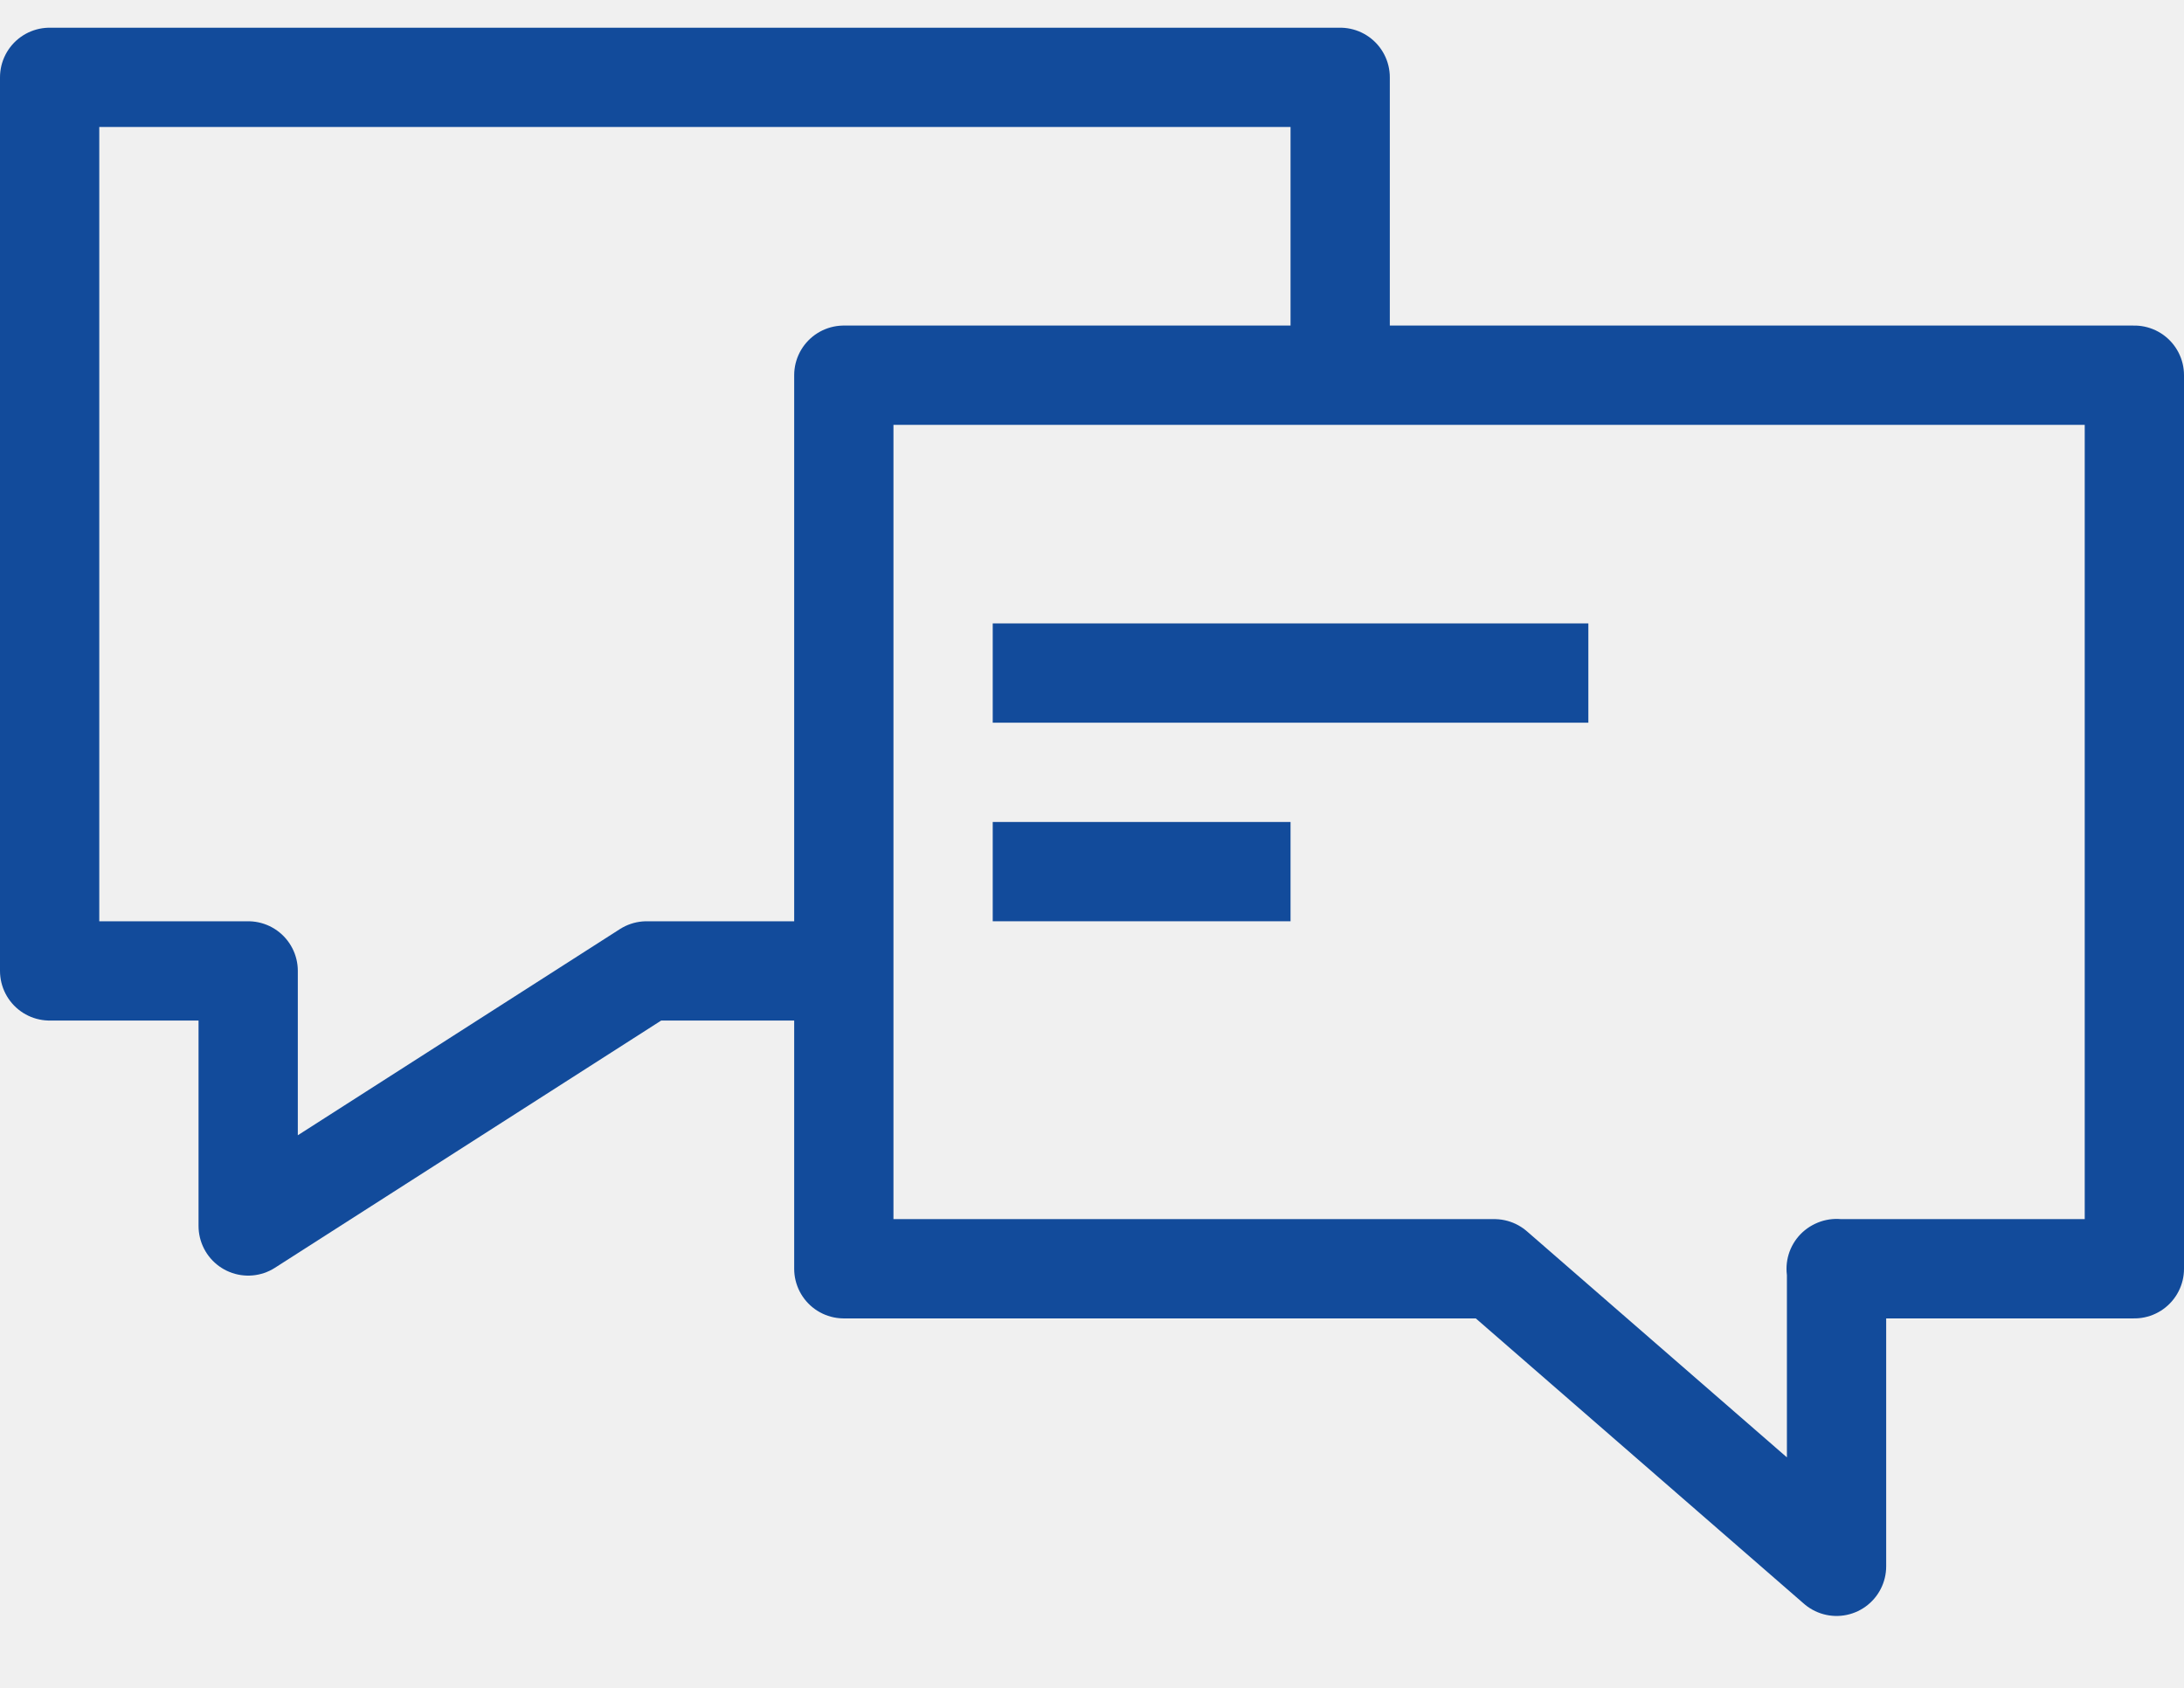
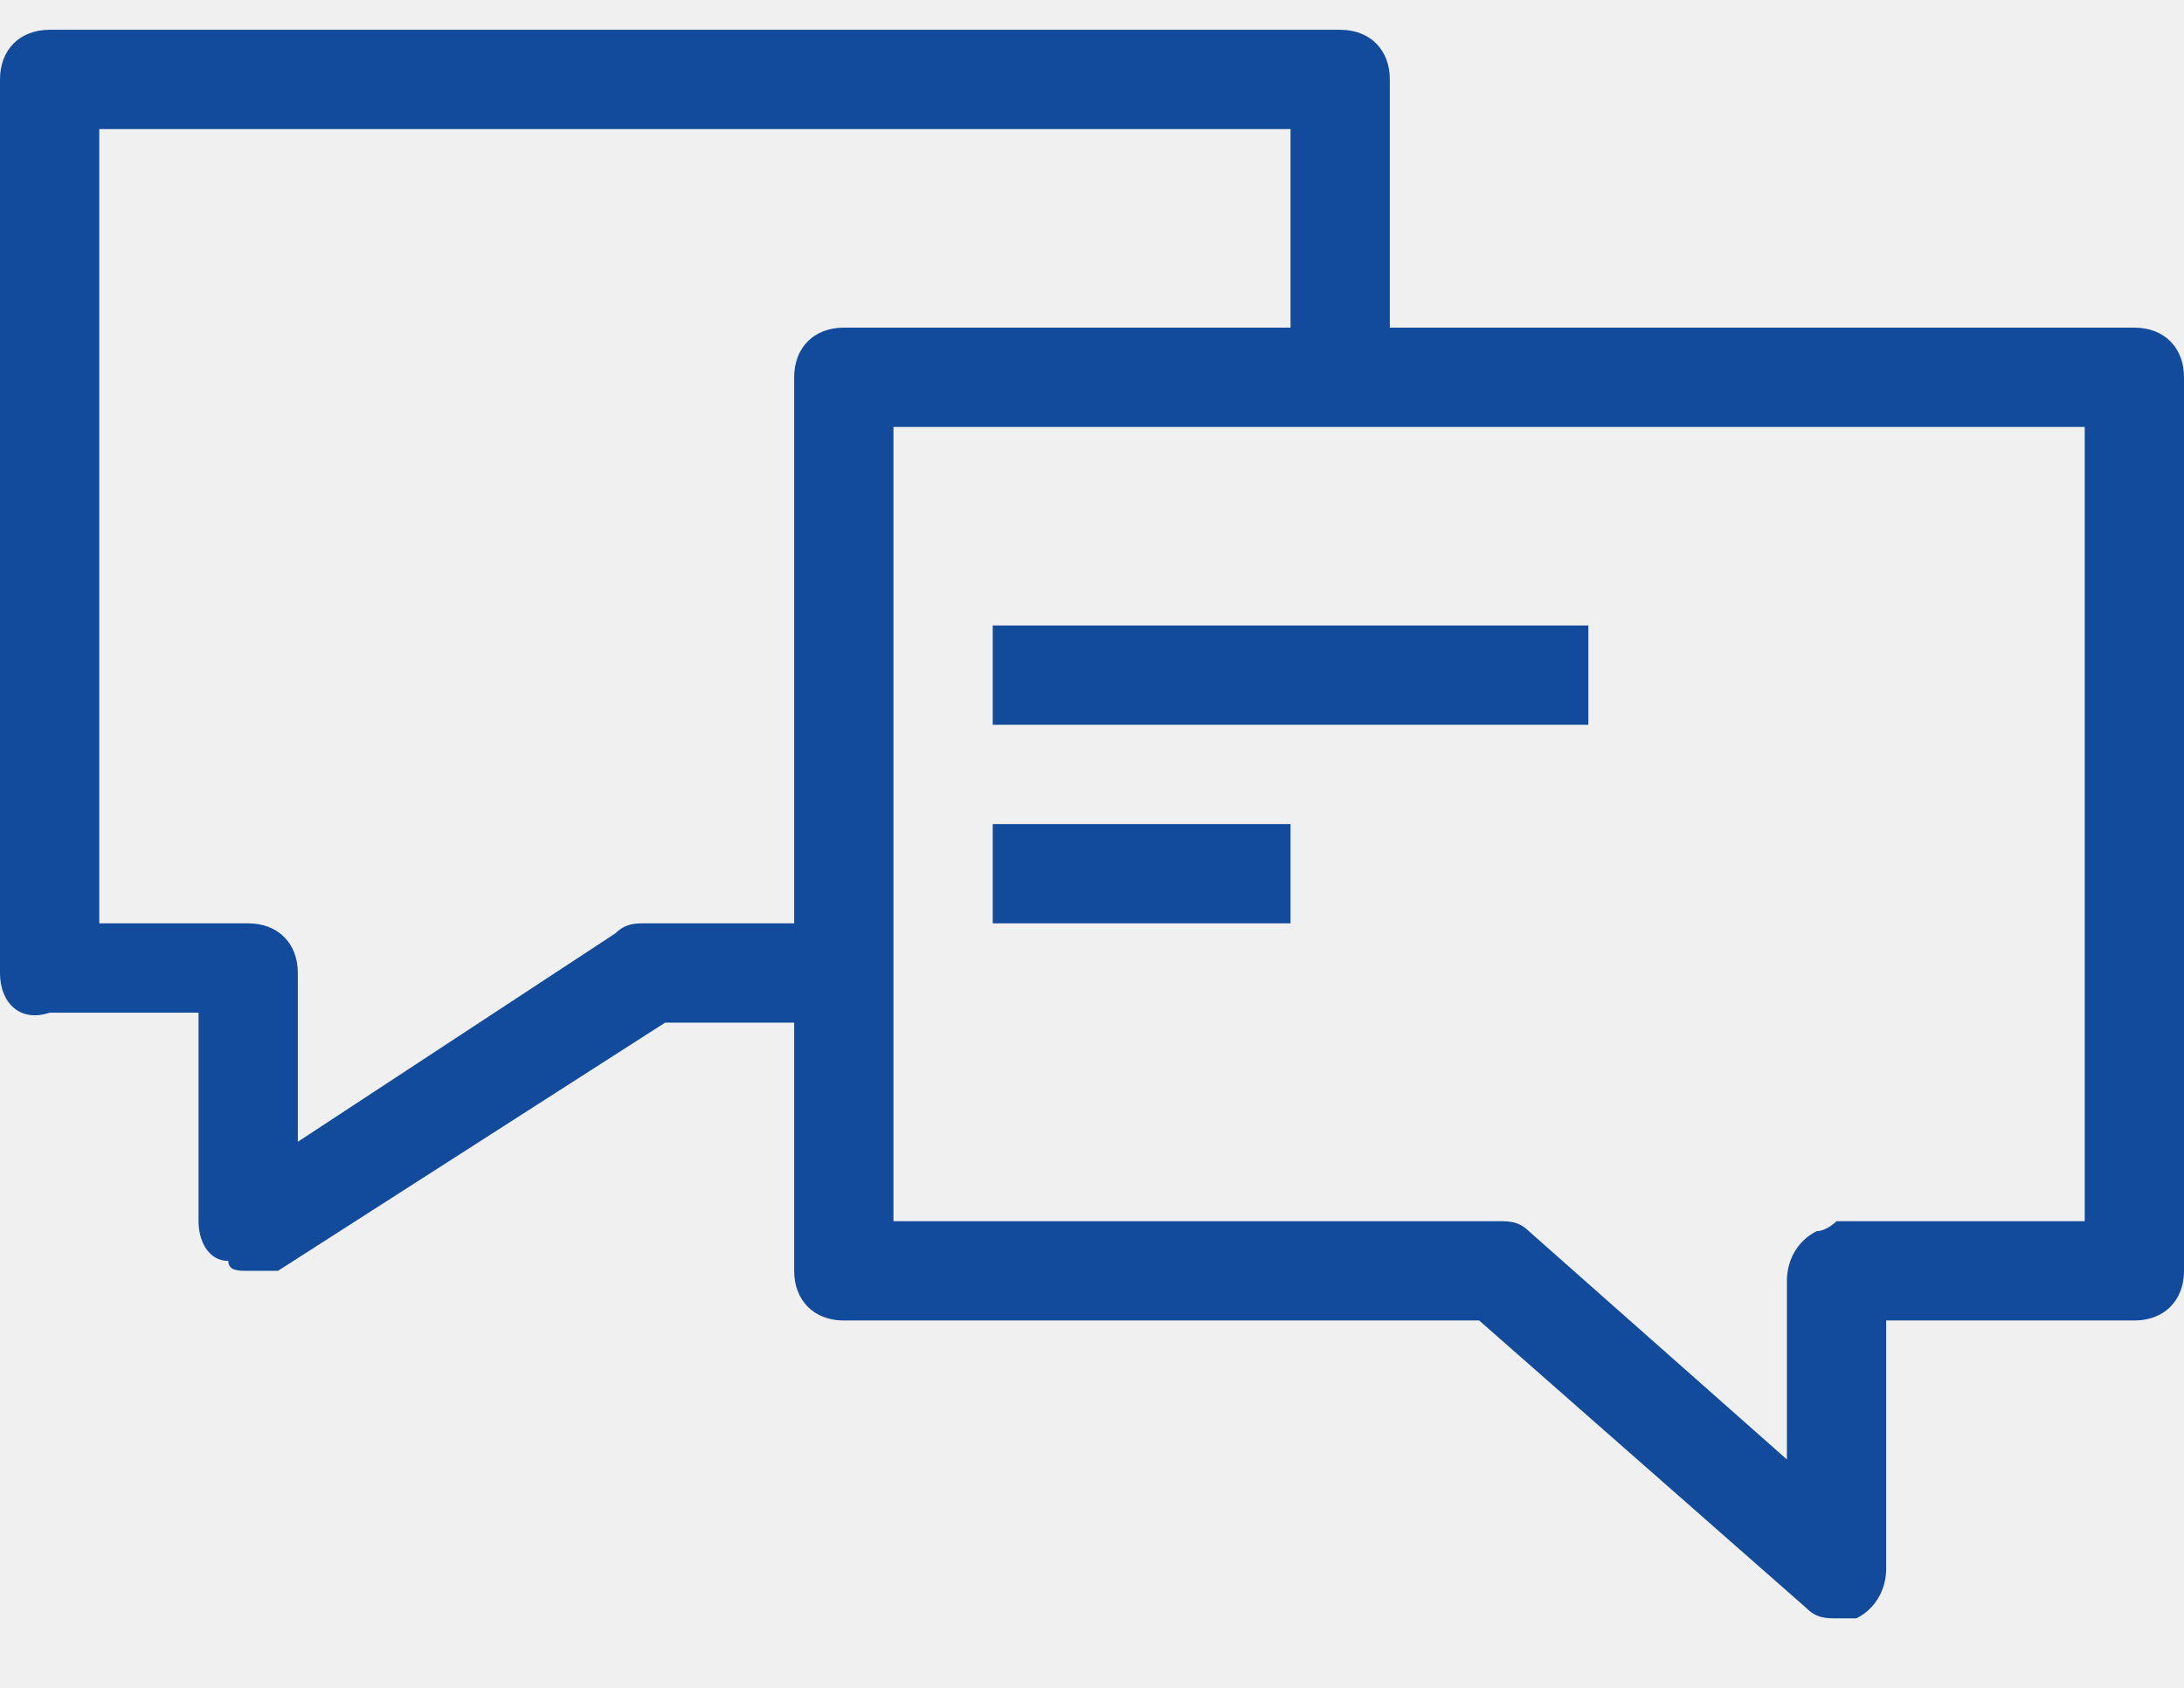
- <svg xmlns="http://www.w3.org/2000/svg" width="22" height="17" viewBox="0 0 22 17" fill="none">
-   <g clip-path="url(#clip0)">
-     <path d="M21.5 3.779H8.5V12.779H15.053L18.5 15.776V12.777L18.496 12.779H21.5V3.779Z" stroke="#124B9B" stroke-miterlimit="10" stroke-linecap="round" stroke-linejoin="round" />
-     <path d="M8 9.779H6.514L2.5 12.348V9.779H0.5V0.779H13.5V3.279" stroke="#124B9B" stroke-miterlimit="10" stroke-linecap="round" stroke-linejoin="round" />
-     <path d="M10 6.779H16" stroke="#124B9B" stroke-miterlimit="10" />
-     <path d="M10 8.779H13" stroke="#124B9B" stroke-miterlimit="10" />
+ <svg xmlns="http://www.w3.org/2000/svg" xmlns:xlink="http://www.w3.org/1999/xlink" version="1.1" id="Слой_1" x="0px" y="0px" viewBox="0 0 22 17" style="enable-background:new 0 0 22 17;" xml:space="preserve">
+   <style type="text/css">
+ 	.st0{clip-path:url(#SVGID_2_);}
+ 	.st1{fill:#124B9B;}
+ </style>
+   <g>
+     <defs>
+       <rect id="SVGID_1_" x="0" y="0.3" width="22" height="16" />
+     </defs>
+     <clipPath id="SVGID_2_">
+       <use xlink:href="#SVGID_1_" style="overflow:visible;" />
+     </clipPath>
+     <g class="st0">
+       <g>
+         <path class="st1" d="M18.5,16.3c-0.1,0-0.2,0-0.3-0.1l-3.3-2.9H8.5c-0.3,0-0.5-0.2-0.5-0.5v-9c0-0.3,0.2-0.5,0.5-0.5h13     c0.3,0,0.5,0.2,0.5,0.5v9c0,0.3-0.2,0.5-0.5,0.5H19v2.5c0,0.2-0.1,0.4-0.3,0.5C18.6,16.3,18.6,16.3,18.5,16.3z M9,12.3h6.1     c0.1,0,0.2,0,0.3,0.1l2.6,2.3v-1.8c0-0.2,0.1-0.4,0.3-0.5c0.1,0,0.2-0.1,0.2-0.1H21v-8H9V12.3z" />
+       </g>
+       <g>
+         <path class="st1" d="M2.5,12.8c-0.1,0-0.2,0-0.2-0.1C2.1,12.7,2,12.5,2,12.3v-2.1H0.5C0.2,10.3,0,10.1,0,9.8v-9     c0-0.3,0.2-0.5,0.5-0.5h13c0.3,0,0.5,0.2,0.5,0.5v2.5c0,0.3-0.2,0.5-0.5,0.5S13,3.6,13,3.3v-2H1v8h1.5C2.8,9.3,3,9.5,3,9.8v1.7     l3.2-2.1c0.1-0.1,0.2-0.1,0.3-0.1H8c0.3,0,0.5,0.2,0.5,0.5S8.3,10.3,8,10.3H6.7l-3.9,2.5C2.7,12.8,2.6,12.8,2.5,12.8z" />
+       </g>
+       <g>
+         <rect x="10" y="6.3" class="st1" width="6" height="1" />
+       </g>
+       <g>
+         <rect x="10" y="8.3" class="st1" width="3" height="1" />
+       </g>
+     </g>
  </g>
-   <defs>
-     <clipPath id="clip0">
-       <rect width="22" height="15.997" fill="white" transform="translate(6.10352e-05 0.279297)" />
-     </clipPath>
-   </defs>
</svg>
